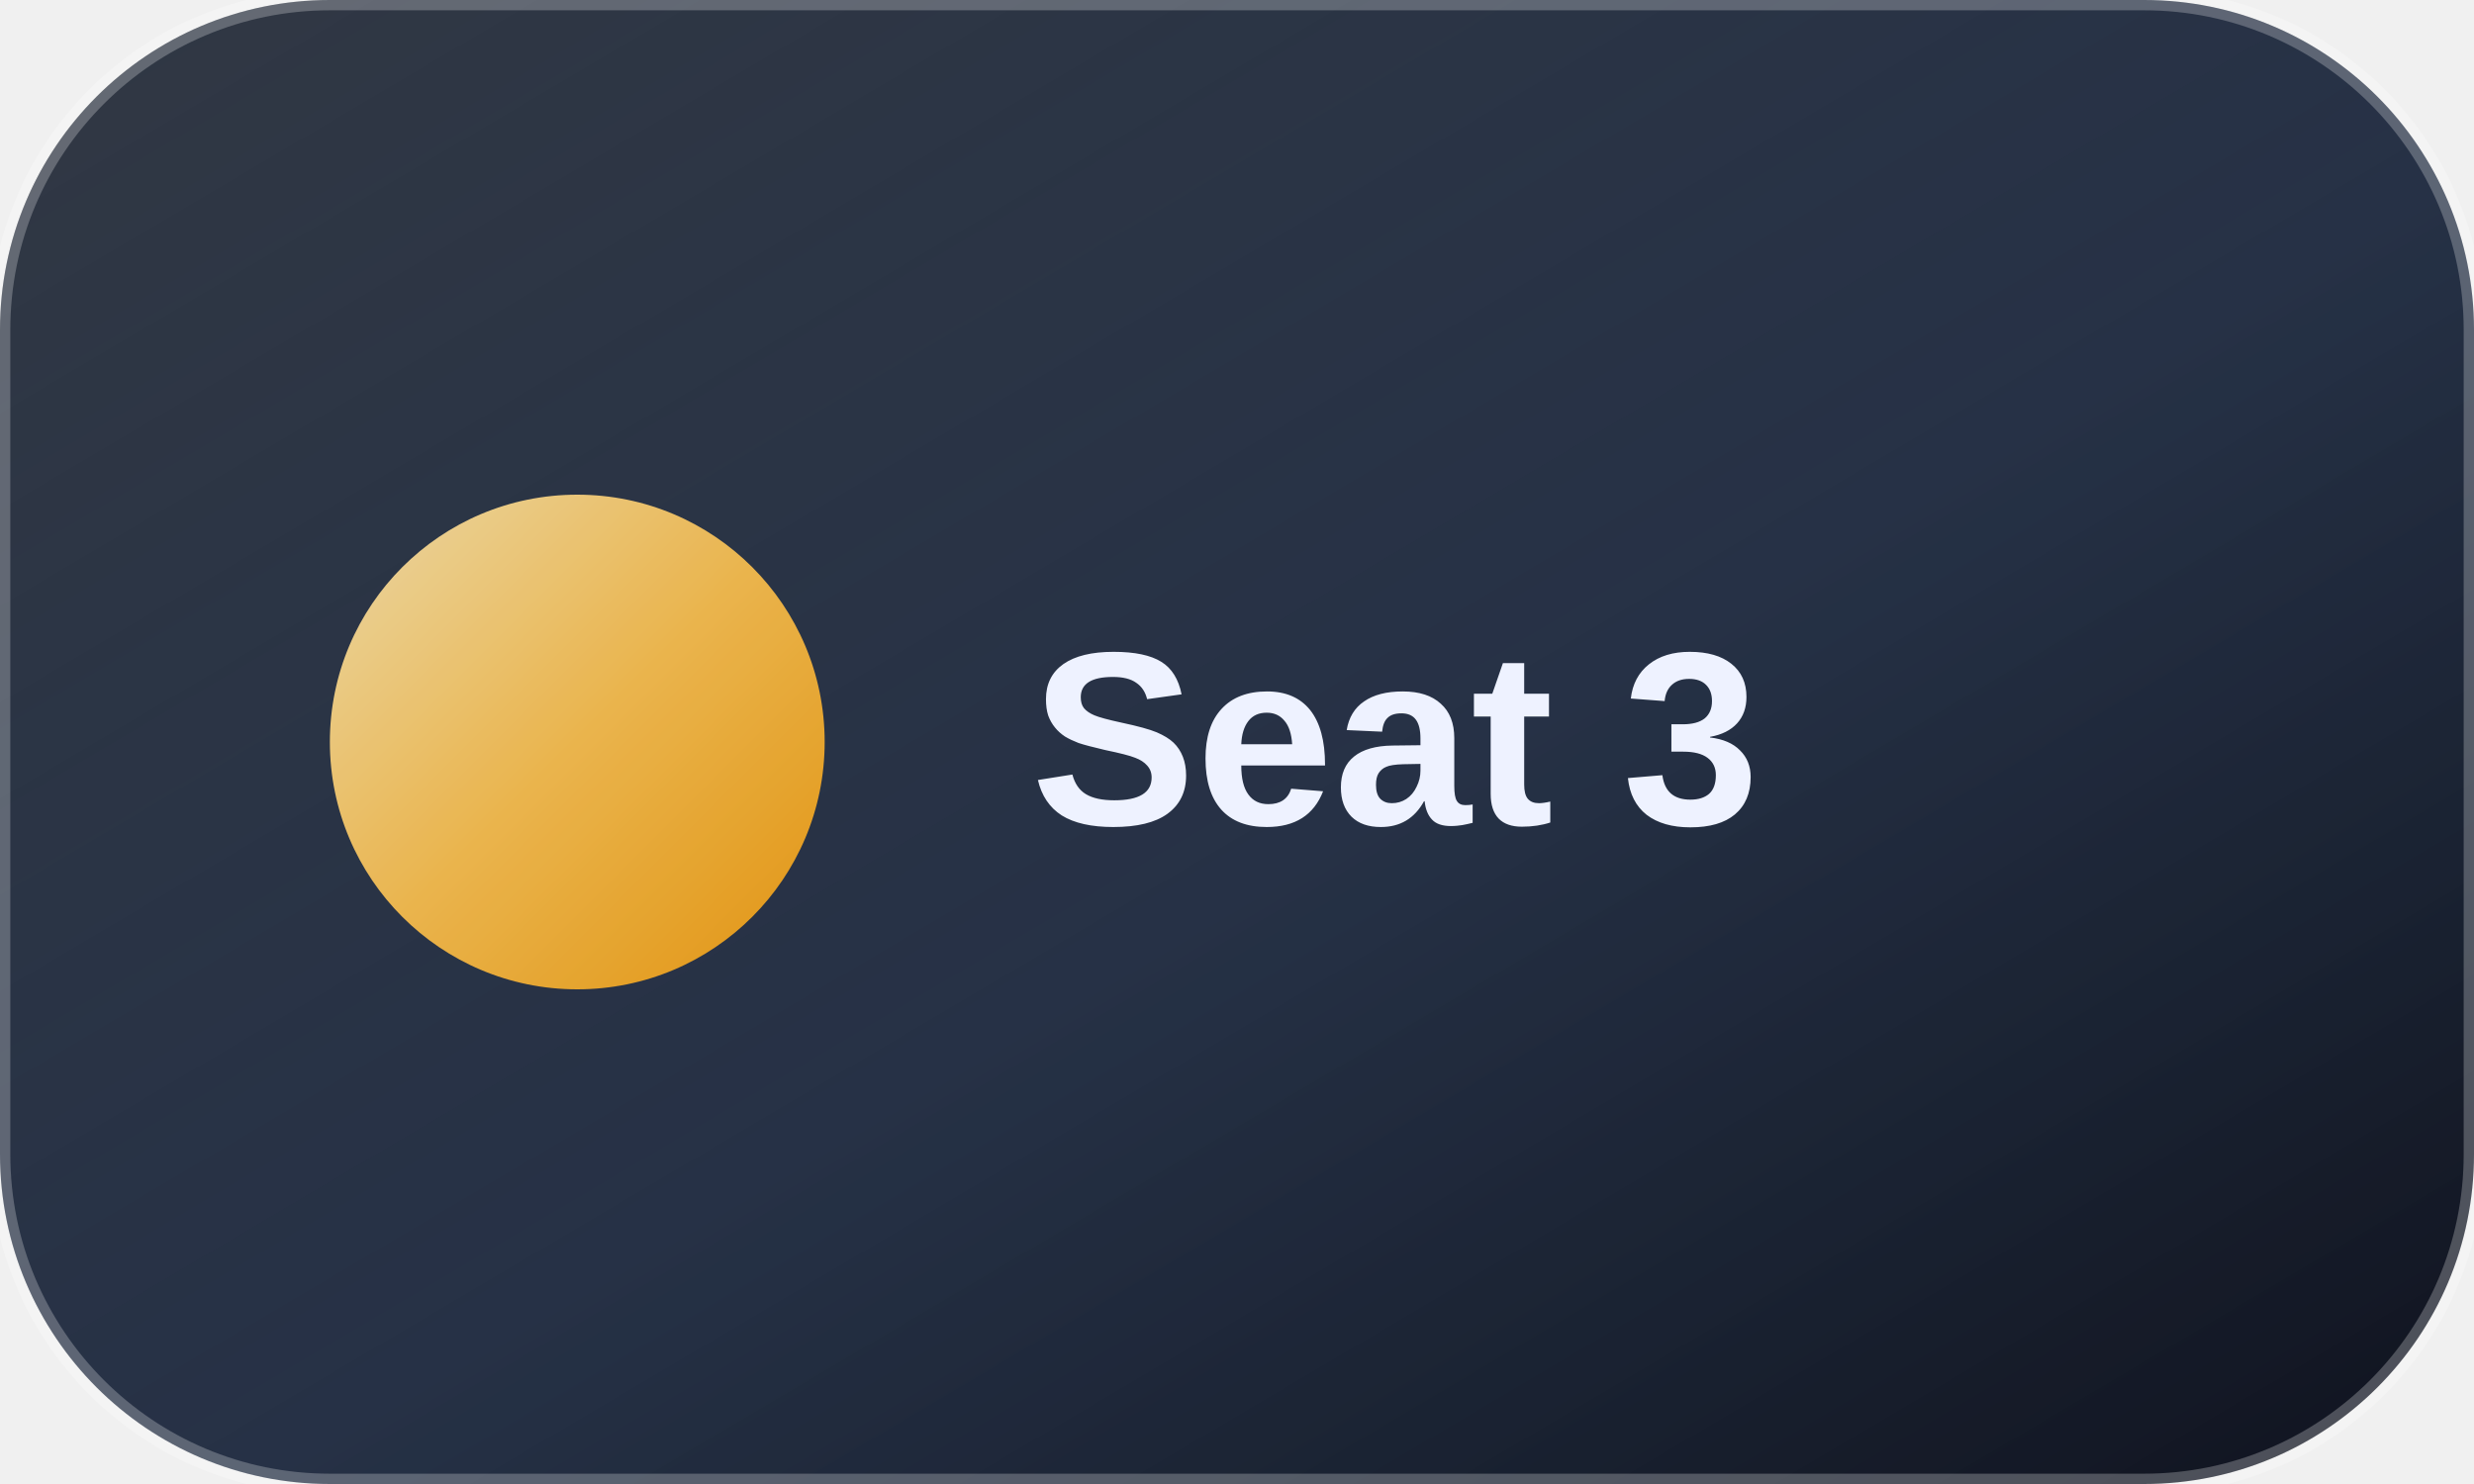
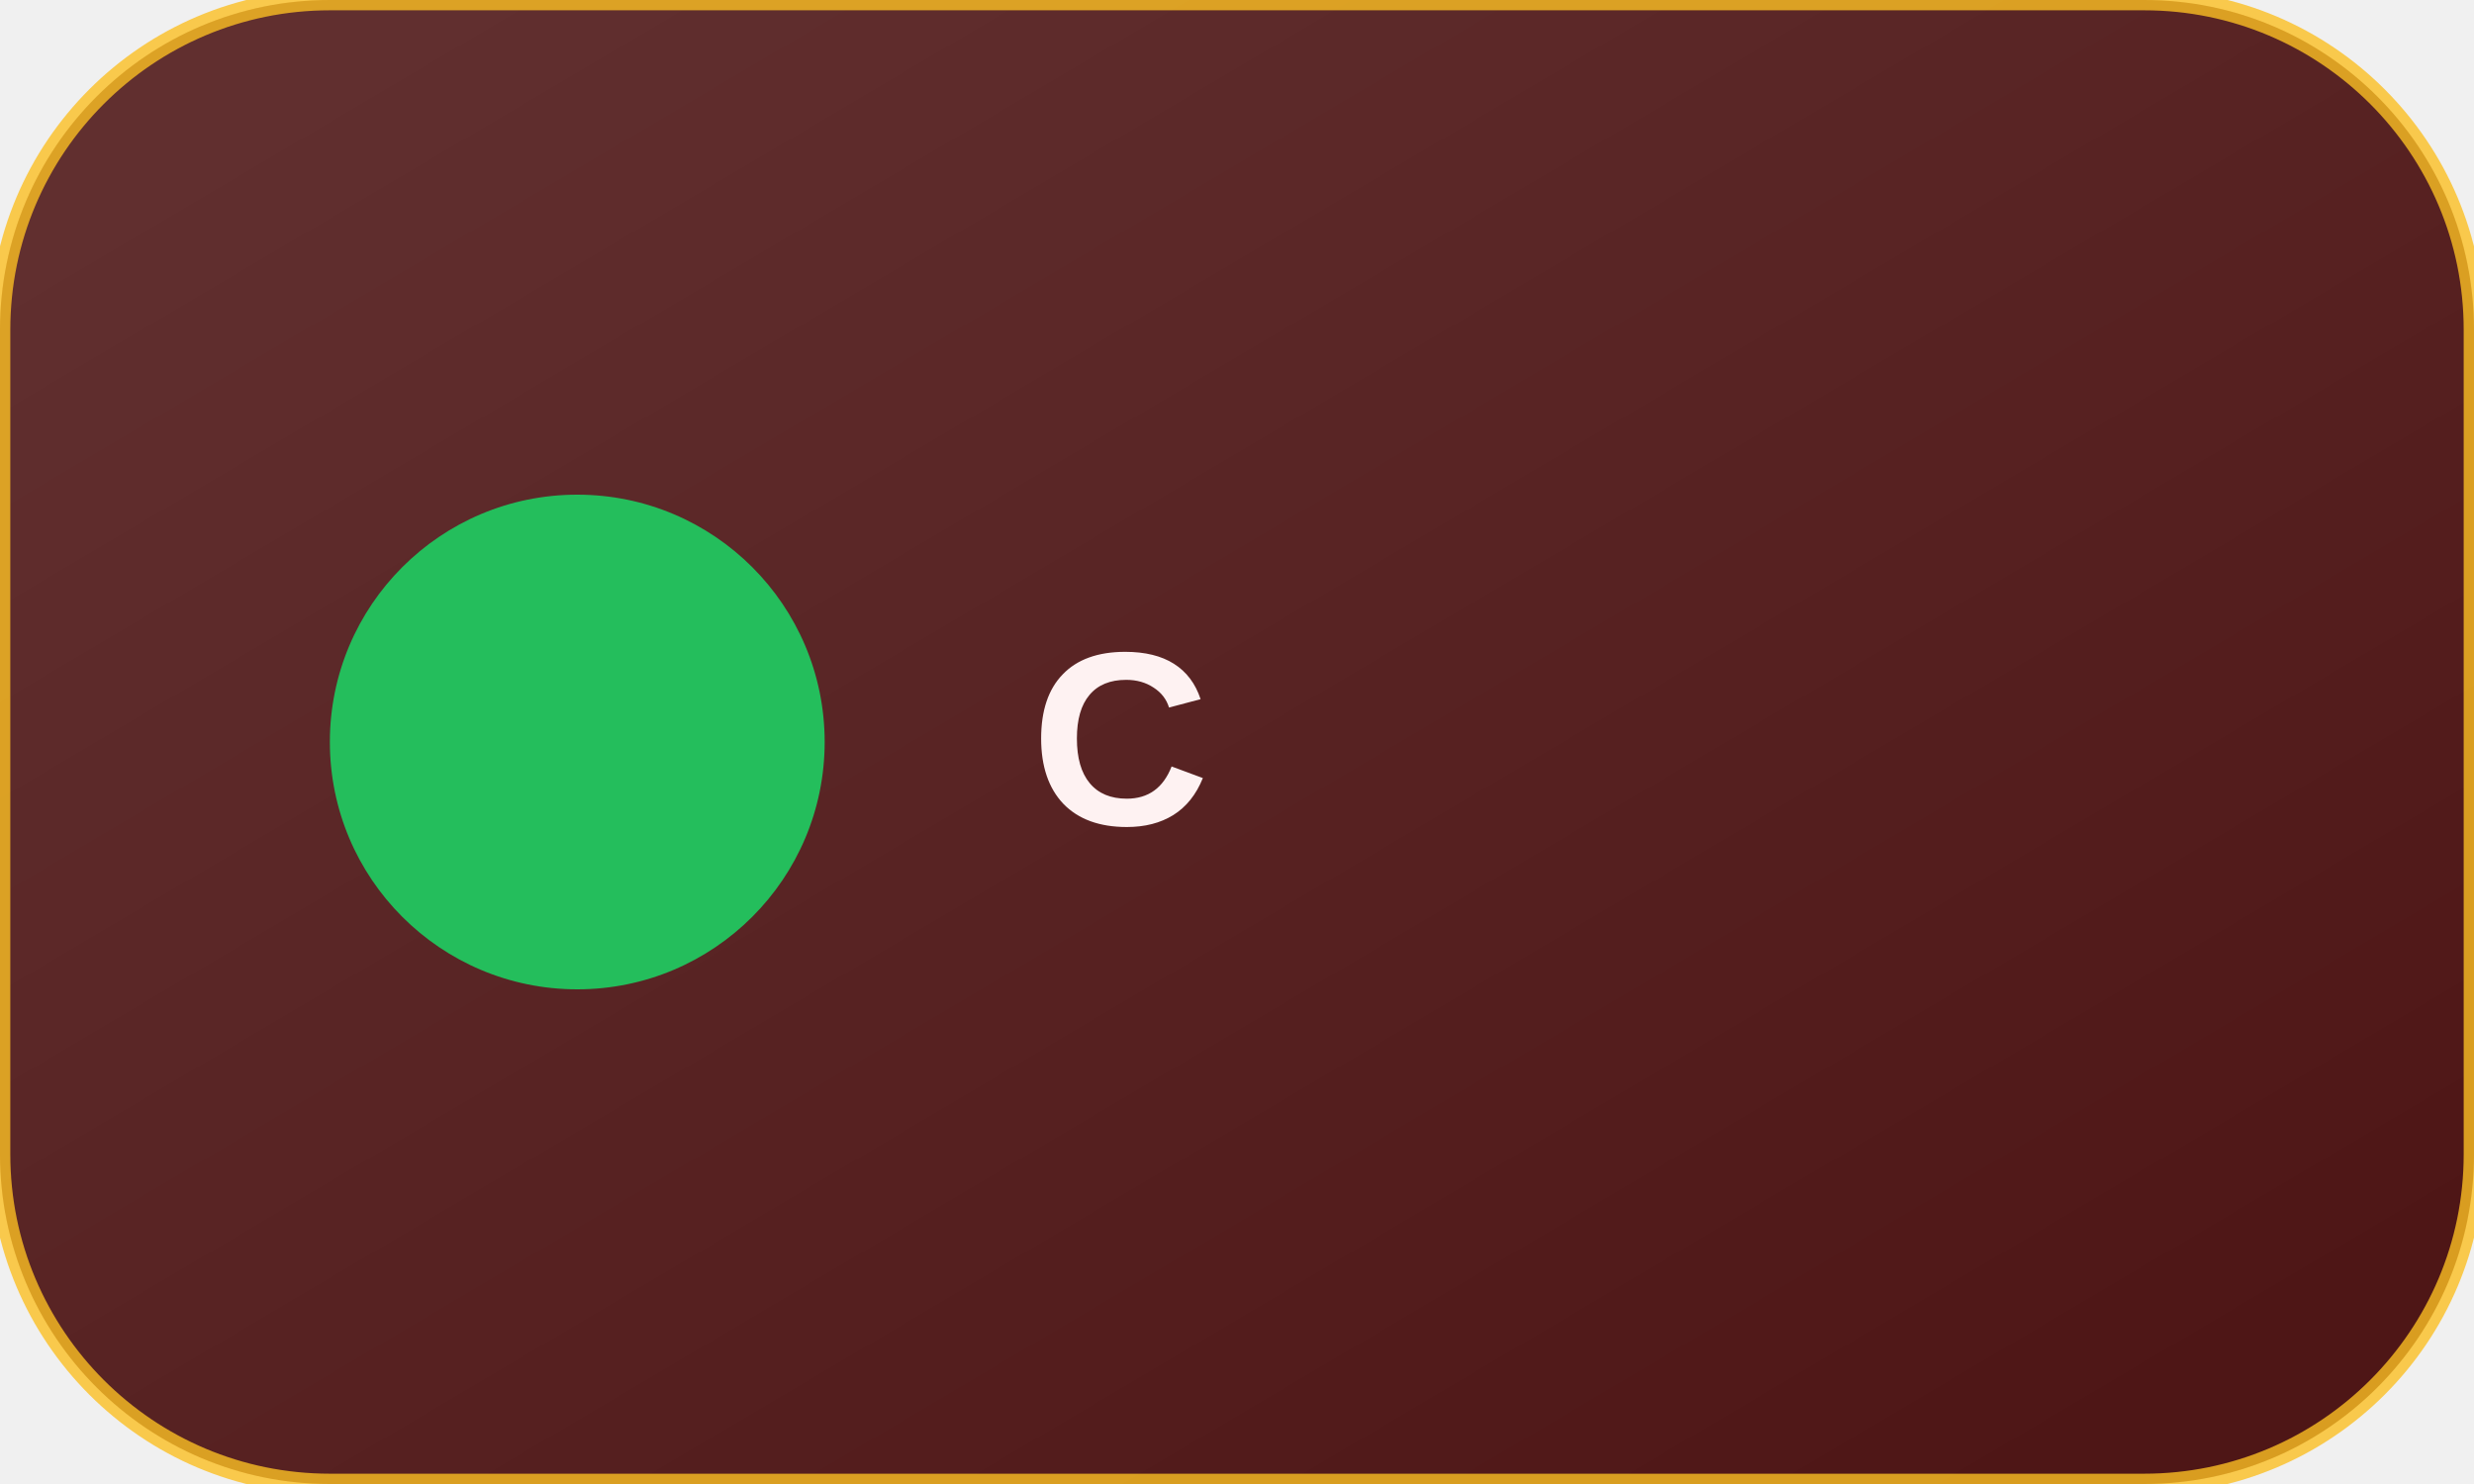
<svg xmlns="http://www.w3.org/2000/svg" width="120" height="72" viewBox="0 0 120 72" fill="none">
  <defs>
    <linearGradient id="ug-main" x1="0" y1="0" x2="1" y2="1">
      <stop offset="0" stop-color="#2e6bff" stop-opacity="1" />
      <stop offset="0.55" stop-color="#7c3aed" stop-opacity="1" />
      <stop offset="1" stop-color="#22d3ee" stop-opacity="1" />
    </linearGradient>
  </defs>
  <defs>
    <radialGradient id="ug-glow" cx="35%" cy="30%" r="75%">
      <stop offset="0" stop-color="#7ae7ff" stop-opacity="0.85" />
      <stop offset="1" stop-color="#22d3ee" stop-opacity="0" />
    </radialGradient>
  </defs>
  <defs>
    <linearGradient id="ug-gold" x1="0" y1="0" x2="1" y2="1">
      <stop offset="0" stop-color="#ffe9b0" stop-opacity="1" />
      <stop offset="0.5" stop-color="#ffc24d" stop-opacity="1" />
      <stop offset="1" stop-color="#f59e0b" stop-opacity="1" />
    </linearGradient>
  </defs>
  <defs>
    <linearGradient id="ug-violet" x1="0" y1="0" x2="1" y2="1">
      <stop offset="0" stop-color="#a78bfa" stop-opacity="1" />
      <stop offset="1" stop-color="#7c3aed" stop-opacity="1" />
    </linearGradient>
  </defs>
  <defs>
    <linearGradient id="ug-navy" x1="0" y1="0" x2="1" y2="1">
      <stop offset="0" stop-color="#16243f" stop-opacity="1" />
      <stop offset="1" stop-color="#0a1220" stop-opacity="1" />
    </linearGradient>
  </defs>
  <defs>
    <linearGradient id="ug-glass" x1="0" y1="0" x2="1" y2="1">
      <stop offset="0" stop-color="#ffffff" stop-opacity="0.16" />
      <stop offset="1" stop-color="#ffffff" stop-opacity="0.04" />
    </linearGradient>
  </defs>
  <defs>
    <linearGradient id="ug-rose" x1="0" y1="0" x2="1" y2="1">
      <stop offset="0" stop-color="#ff6b9d" stop-opacity="1" />
      <stop offset="1" stop-color="#e11d48" stop-opacity="1" />
    </linearGradient>
  </defs>
  <defs>
    <linearGradient id="ug-bg" x1="0" y1="0" x2="1" y2="1">
      <stop offset="0" stop-color="#0a1220" stop-opacity="1" />
      <stop offset="0.55" stop-color="#0f1c33" stop-opacity="1" />
      <stop offset="1" stop-color="#050914" stop-opacity="1" />
    </linearGradient>
  </defs>
  <defs>
    <radialGradient id="ug-orbs" cx="35%" cy="30%" r="75%">
      <stop offset="0" stop-color="#7c3aed" stop-opacity="0.6" />
      <stop offset="1" stop-color="#7c3aed" stop-opacity="0" />
    </radialGradient>
  </defs>
-   <rect width="120" height="72" rx="16" fill="url(#ug-bg)" />
-   <rect width="120" height="72" rx="16" fill="url(#ug-glass)" stroke="#ffffff" stroke-opacity="0.25" />
-   <circle cx="28" cy="36" r="12" fill="url(#ug-gold)" opacity="0.9" />
-   <text x="50" y="40" font-family="Arial, Helvetica, sans-serif" font-size="12" font-weight="700" fill="#eef2ff">Seat 3</text>
+   <rect width="120" height="72" rx="16" fill="#450a0a" />
+   <rect width="120" height="72" rx="16" fill="url(#ug-glass)" stroke="#fbbf24" stroke-opacity="0.8" />
+   <circle cx="28" cy="36" r="12" fill="#22c55e" opacity="0.95" />
+   <text x="50" y="40" font-family="Arial, Helvetica, sans-serif" font-size="12" font-weight="700" fill="#fef2f2">C</text>
</svg>
